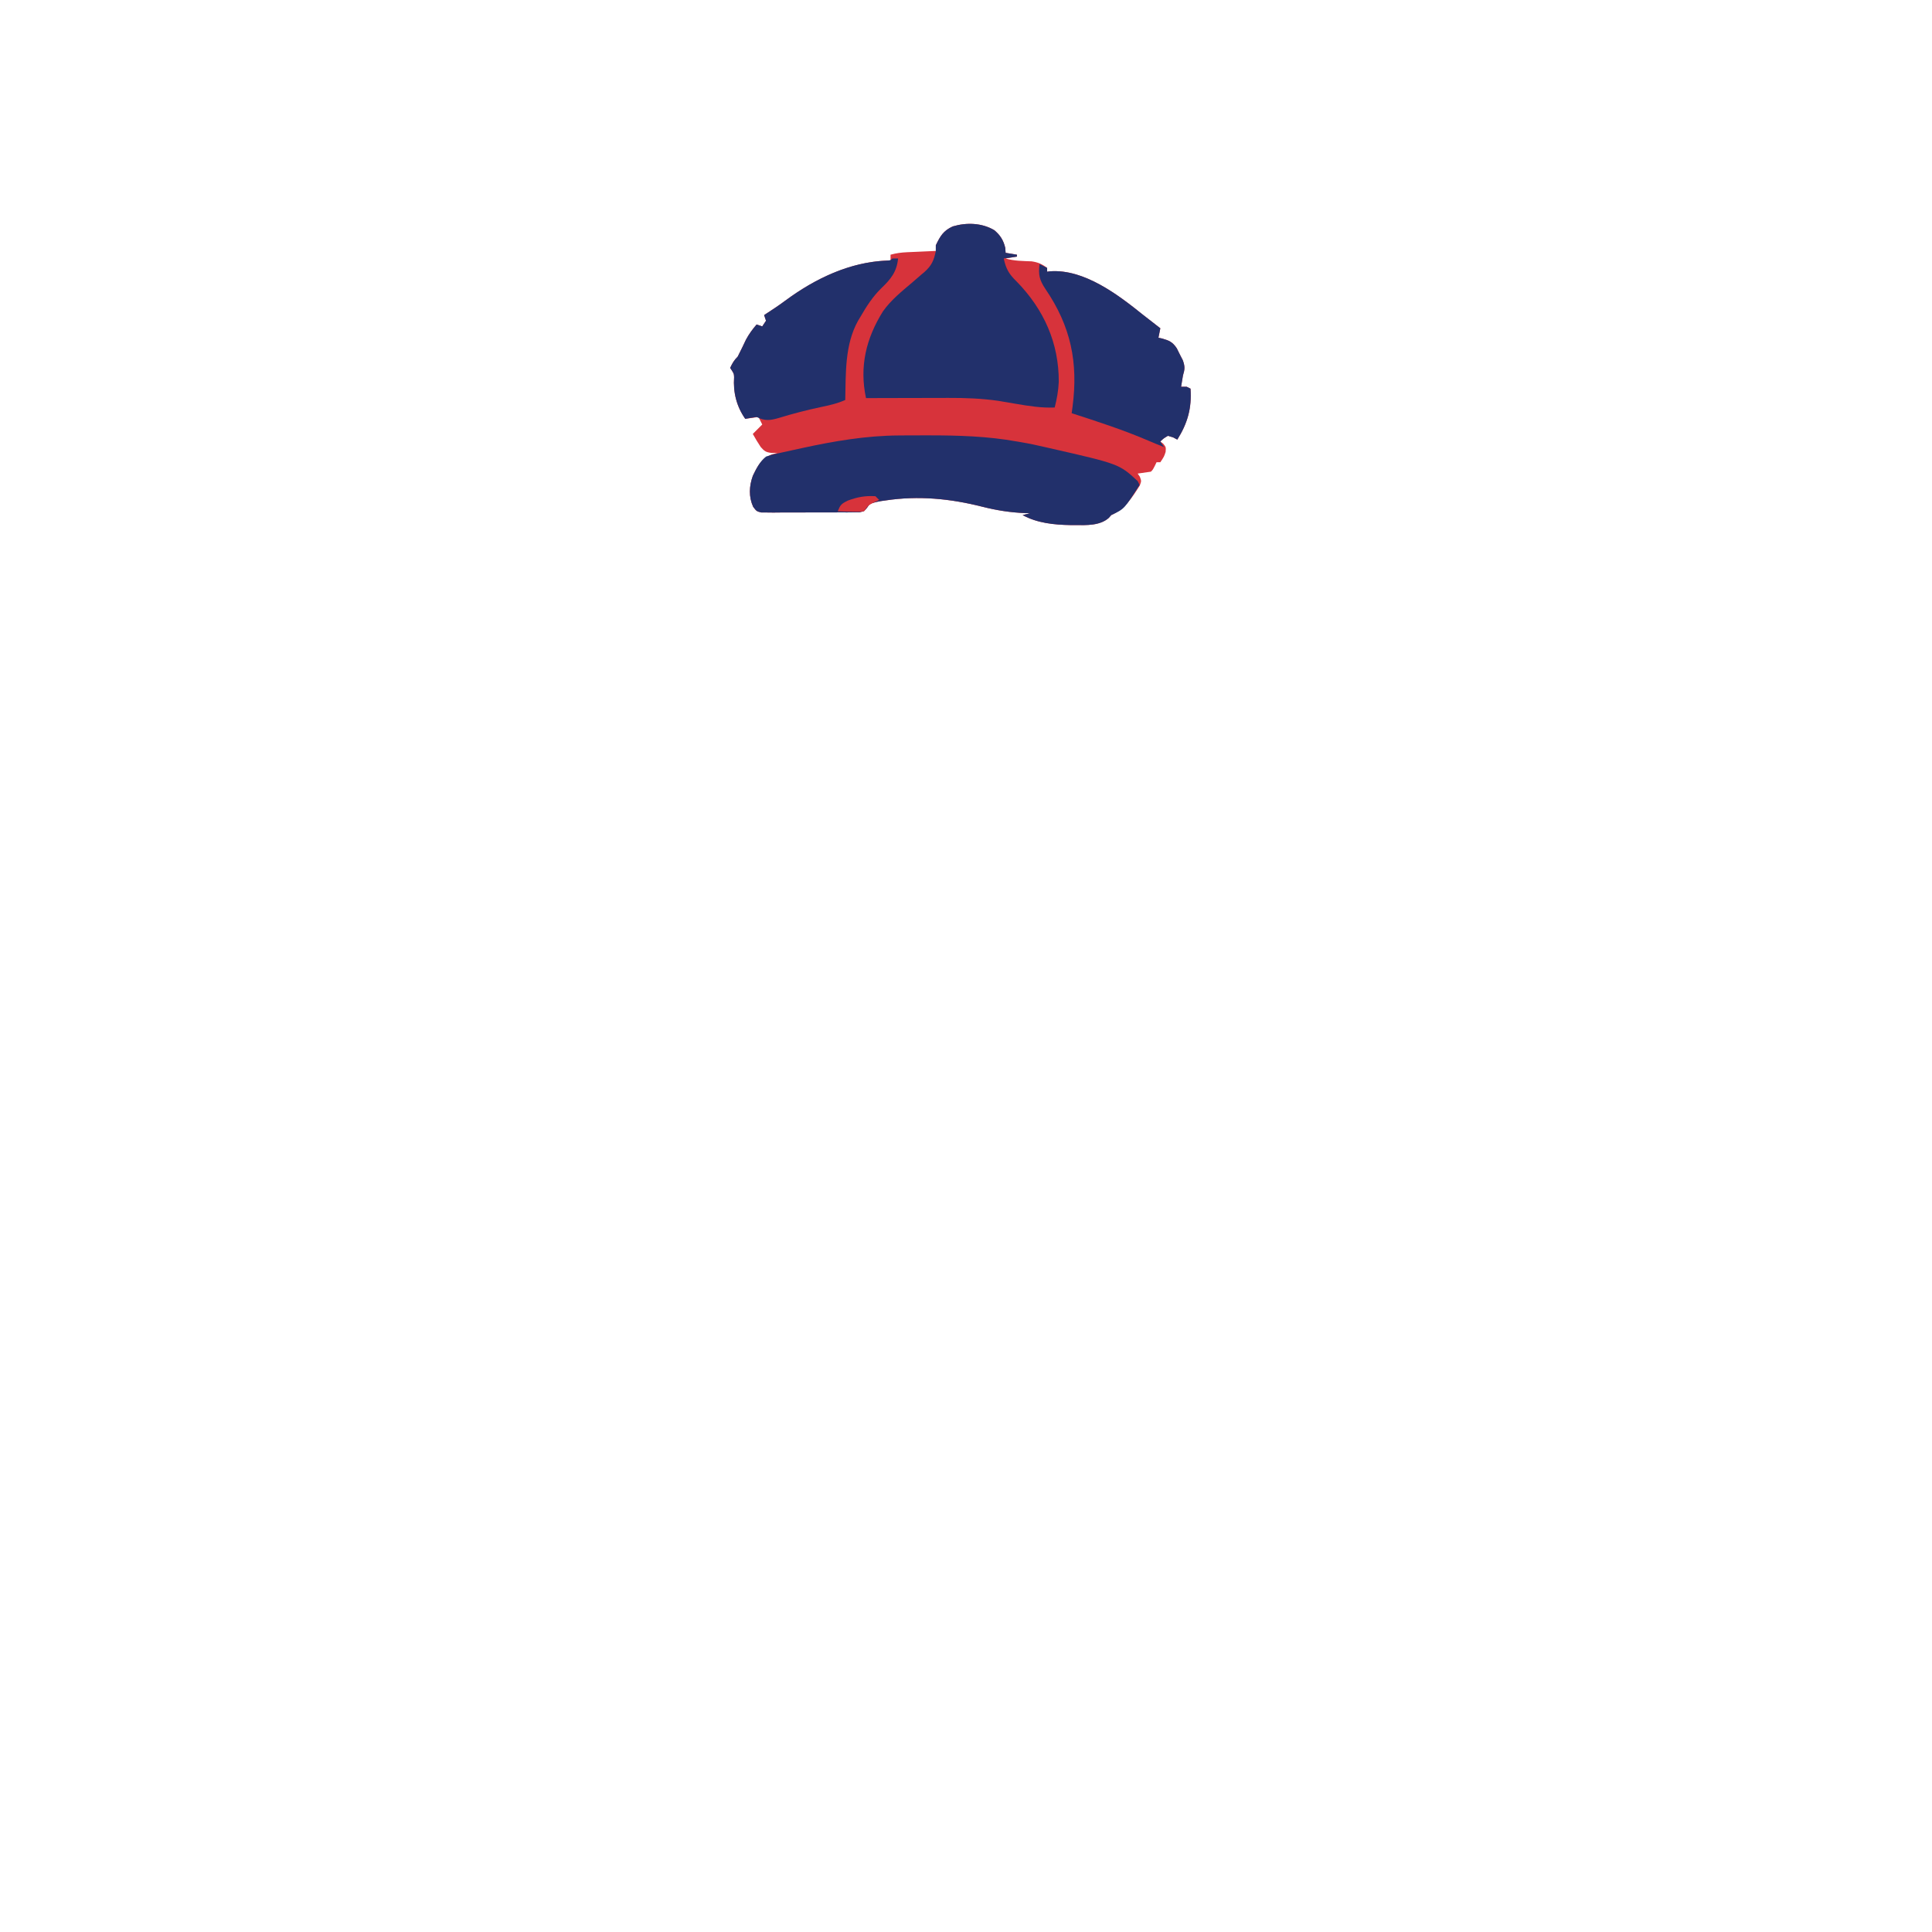
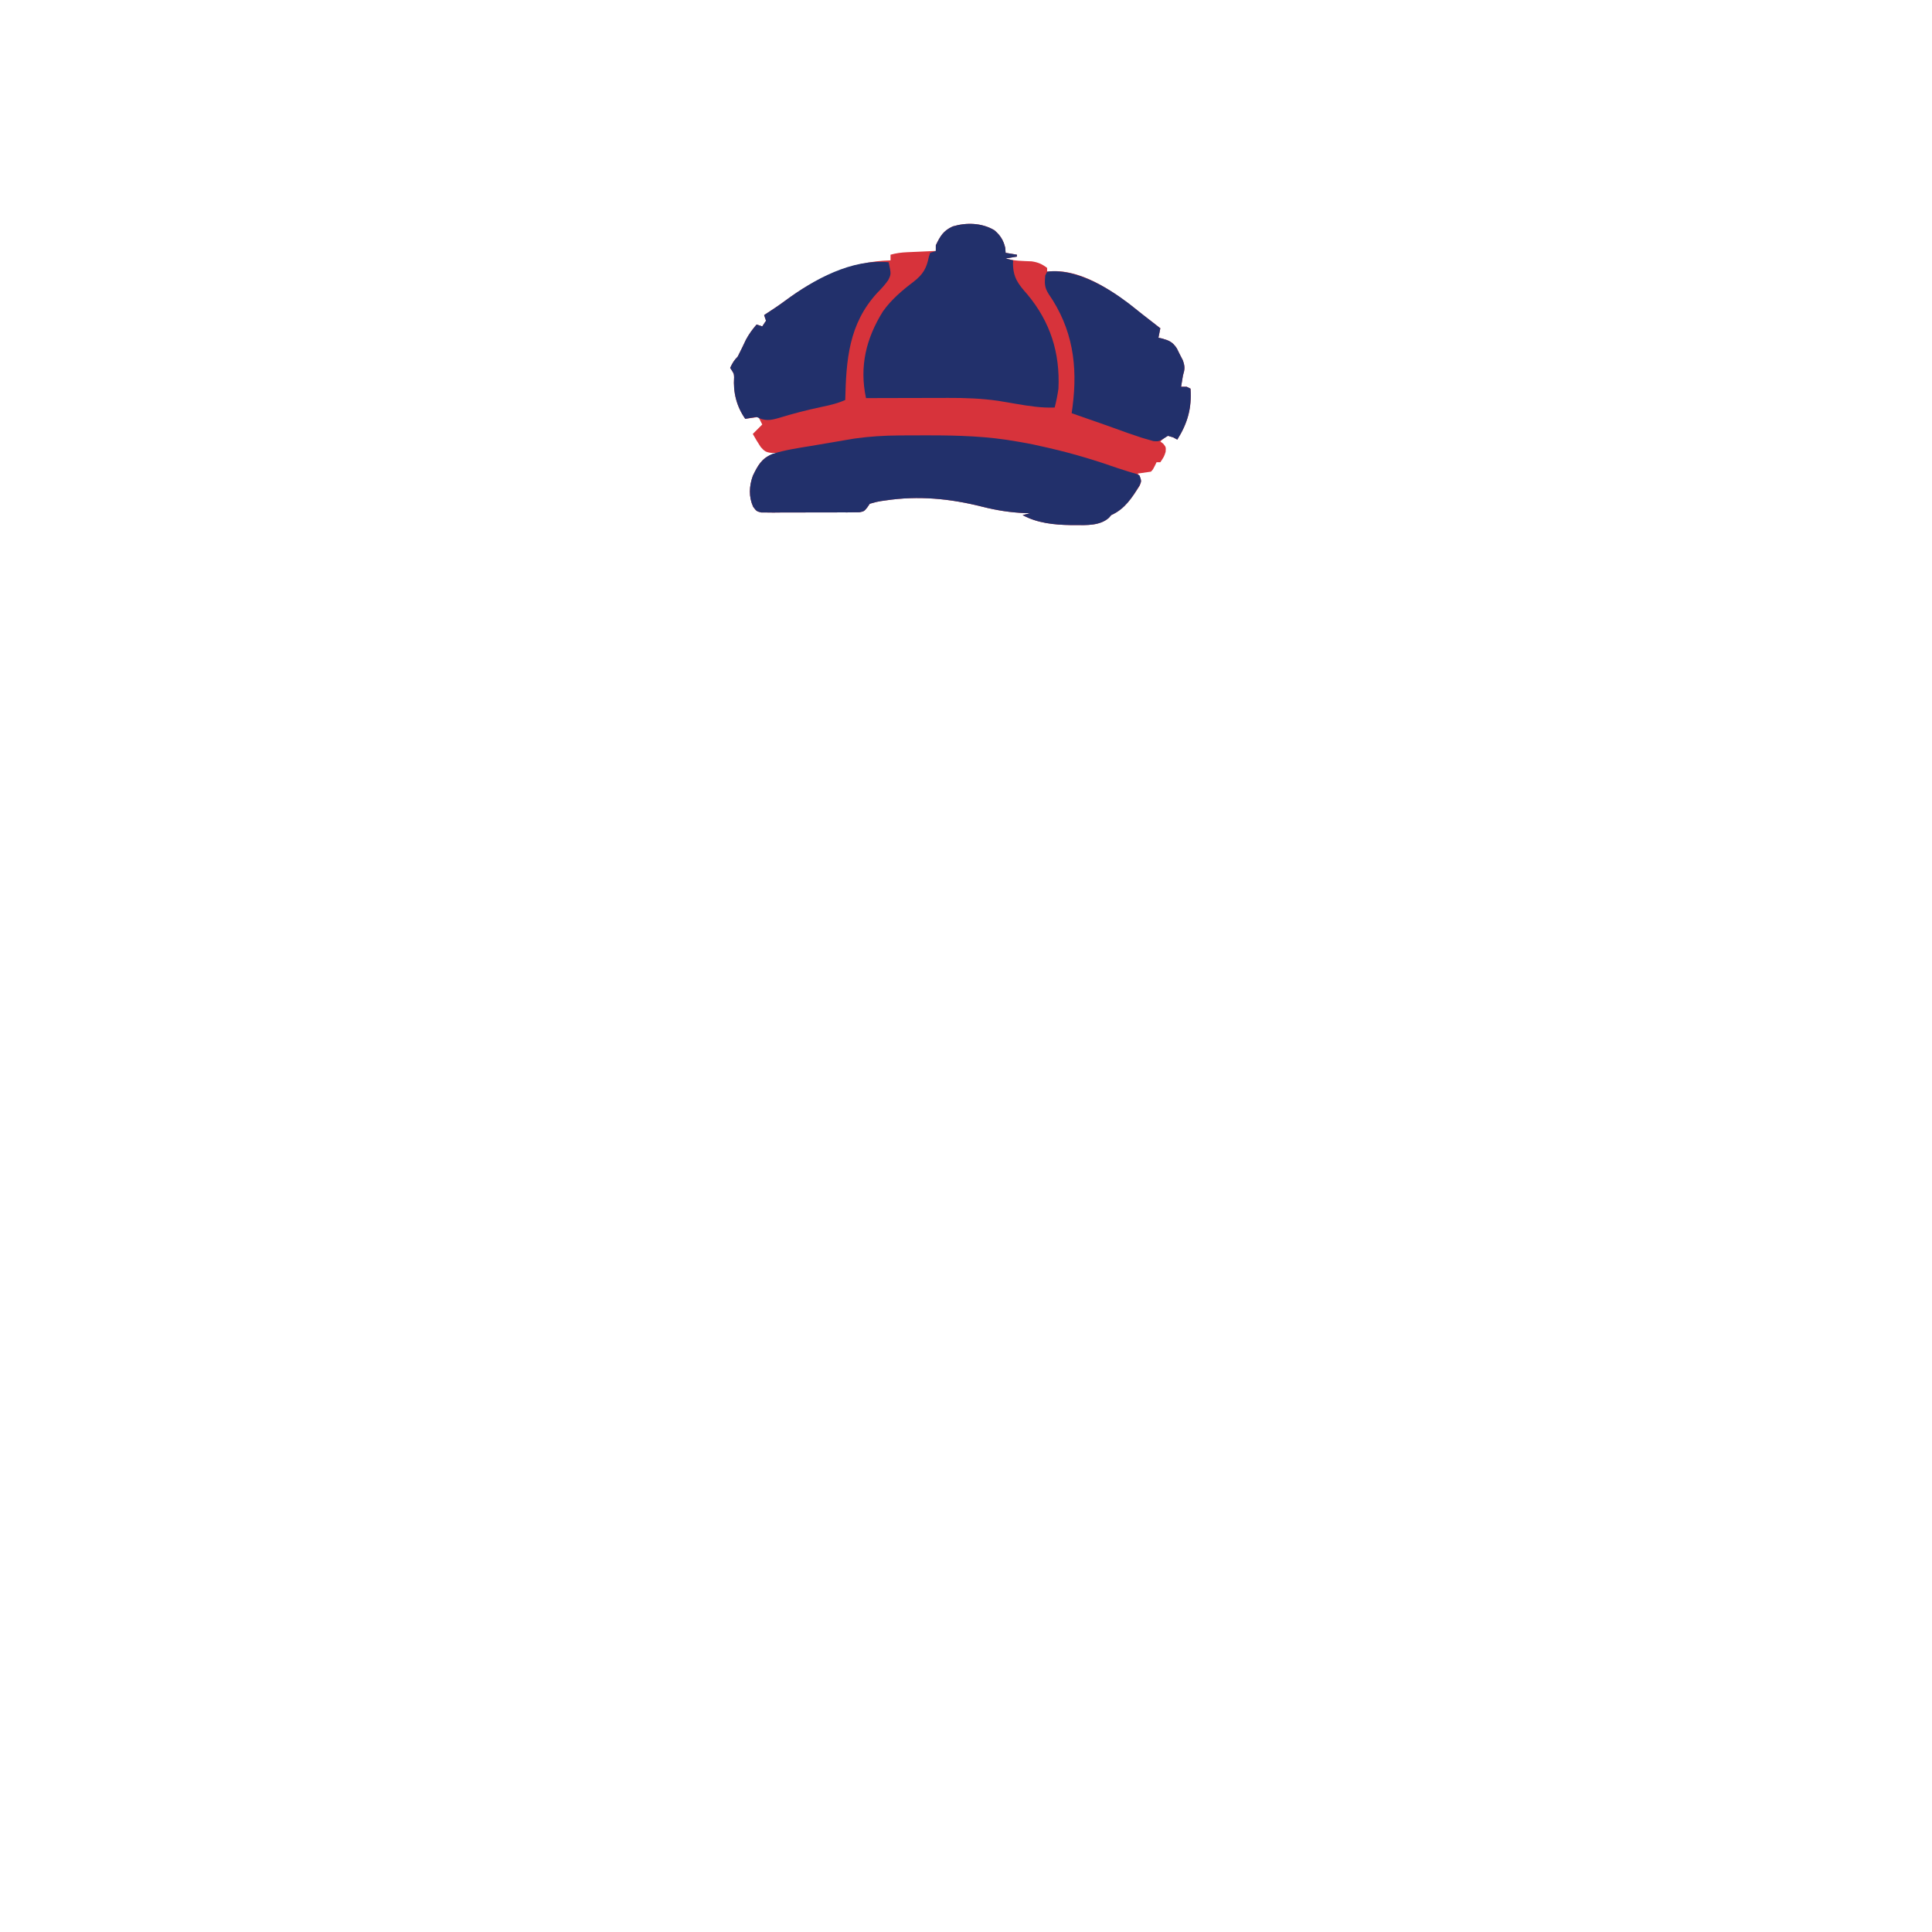
<svg xmlns="http://www.w3.org/2000/svg" viewBox="0 0 1024 1024" width="1024" height="1024">
  <path fill="#D7333B" d="M 527 122 C 530.18 124.68 531.83 127.28 532.81 131.38 C 532.87 132.24 532.94 133.11 533 134 C 534.98 134.33 536.96 134.66 539 135 C 539 135.33 539 135.66 539 136 C 538.01 136.16 538.01 136.16 533 137 C 537.52 138.35 542.12 138.32 546.81 138.52 C 550.25 139.04 552.24 139.91 555 142 C 555 142.66 555 143.32 555 144 C 555.55 143.93 556.1 143.86 556.66 143.79 C 574.71 142.56 592.66 156.25 606 167 C 607.77 168.38 609.54 169.75 611.31 171.12 C 612.54 172.08 613.77 173.04 615 174 C 614.67 175.65 614.34 177.3 614 179 C 614.58 179.12 615.15 179.25 615.75 179.38 C 619.6 180.45 621.47 181.19 623.74 184.64 C 624.26 185.69 624.78 186.74 625.31 187.81 C 625.58 188.33 625.58 188.33 626.93 190.96 C 628.1 194.29 628.01 195.68 627 199 C 626.66 201 626.33 203 626 205 C 626.99 205 627.98 205 629 205 C 629.66 205.33 630.32 205.66 631 206 C 631.72 216.3 629.46 224.27 624 233 C 623.26 232.61 622.51 232.22 621.75 231.81 C 620.84 231.54 619.93 231.28 619 231 C 616.69 232.38 616.69 232.38 615 234 C 615.52 234.39 616.03 234.78 616.56 235.19 C 618 237 618 237 617.81 239.5 C 617 242 617 242 615 245 C 614.34 245 613.68 245 613 245 C 612.69 245.64 612.38 246.28 612.06 246.94 C 611 249 611 249 610 250 C 607.67 250.37 605.34 250.7 603 251 C 603.19 251.28 603.19 251.28 604.16 252.7 C 605 255 605 255 604.09 257.37 C 600.01 263.79 596.17 269.79 589 273 C 588.57 273.5 588.13 273.99 587.69 274.5 C 583 278.67 575.86 278.35 569.94 278.31 C 569.11 278.31 568.28 278.31 567.43 278.3 C 558.77 278.16 549.69 277.26 542 273 C 543.32 272.67 544.64 272.34 546 272 C 545.16 271.99 544.32 271.97 543.46 271.96 C 535.55 271.64 528.29 270.51 520.62 268.56 C 503.57 264.26 486.81 262.62 469.31 265.25 C 468.53 265.36 467.75 265.47 466.95 265.58 C 464.74 265.95 464.74 265.95 461 267 C 460.54 267.67 460.08 268.34 459.61 269.03 C 458 271 458 271 455.5 271.51 C 454.5 271.52 453.5 271.53 452.47 271.53 C 451.91 271.54 451.91 271.54 449.05 271.58 C 447.82 271.58 446.6 271.57 445.34 271.57 C 444.72 271.57 444.72 271.57 441.54 271.59 C 438.89 271.59 436.24 271.59 433.59 271.58 C 430.19 271.56 426.79 271.58 423.39 271.62 C 420.14 271.65 416.9 271.64 413.66 271.63 C 413.05 271.64 413.05 271.64 409.95 271.67 C 409.39 271.66 409.39 271.66 406.53 271.63 C 405.53 271.63 404.53 271.63 403.5 271.63 C 401 271 401 271 399.18 268.62 C 396.77 263.28 397.05 257.64 399.02 252.17 C 401.56 246.92 403.55 242.91 409.19 240.81 C 410.12 240.54 411.04 240.28 412 240 C 411.48 240.01 411.48 240.01 408.88 240.06 C 405.98 239.7 405.15 239.17 403.2 236.93 C 401.71 234.66 400.31 232.38 399 230 C 400.65 228.35 402.3 226.7 404 225 C 403.34 223.68 402.68 222.36 402 221 C 400.85 221.16 400.85 221.16 395 222 C 390.36 215.38 388.52 207.9 389.09 199.91 C 389 198 389 198 387 195 C 388.15 192.53 389.05 190.95 391 189 C 392.53 186.05 393.94 183.05 395.37 180.04 C 396.98 177.04 398.79 174.59 401 172 C 401.99 172.33 402.98 172.66 404 173 C 404.66 172.01 405.32 171.02 406 170 C 405.67 169.01 405.34 168.02 405 167 C 405.53 166.65 406.07 166.3 406.62 165.93 C 407.36 165.44 408.11 164.95 408.88 164.44 C 409.29 164.16 409.29 164.16 411.41 162.76 C 413.01 161.67 414.6 160.55 416.16 159.39 C 432.47 147.3 451.46 138.44 472 138 C 472 137.01 472 136.02 472 135 C 474.96 134.17 477.7 133.82 480.77 133.68 C 481.21 133.66 481.21 133.66 483.46 133.56 C 483.92 133.54 483.92 133.54 486.25 133.44 C 486.72 133.42 486.72 133.42 489.09 133.31 C 491.39 133.2 493.7 133.1 496 133 C 496 132.01 496 131.02 496 130 C 498.33 125.17 499.96 122.27 505 120 C 512.24 117.84 520.42 118.09 527 122Z" />
-   <path fill="#22306B" d="M 476.6 230.8 C 477.09 230.8 477.09 230.8 479.58 230.78 C 482.74 230.76 485.9 230.76 489.06 230.75 C 490.14 230.75 491.22 230.75 492.33 230.75 C 508.09 230.75 523.45 231.2 539 234 C 539.7 234.12 540.4 234.24 541.13 234.36 C 545.46 235.09 549.73 236 554 237 C 554.37 237.09 554.37 237.09 556.24 237.51 C 593.19 245.92 593.19 245.92 603 255 C 603.33 255.66 603.66 256.32 604 257 C 595.9 269.78 595.9 269.78 589 273 C 588.57 273.5 588.14 273.99 587.69 274.5 C 583 278.67 575.86 278.36 569.94 278.32 C 569.11 278.31 568.28 278.31 567.43 278.31 C 558.78 278.16 549.69 277.27 542 273 C 543.32 272.67 544.64 272.34 546 272 C 545.16 271.99 544.32 271.97 543.46 271.96 C 535.56 271.65 528.3 270.52 520.63 268.57 C 503.58 264.26 486.81 262.62 469.31 265.25 C 468.93 265.31 468.93 265.31 466.95 265.58 C 464.74 265.96 464.74 265.96 461 267 C 460.54 267.67 460.09 268.34 459.61 269.04 C 458 271 458 271 455.5 271.52 C 454.5 271.52 453.5 271.53 452.48 271.54 C 451.91 271.54 451.91 271.54 449.05 271.58 C 447.83 271.58 446.61 271.57 445.35 271.57 C 444.72 271.57 444.72 271.57 441.55 271.59 C 438.89 271.6 436.24 271.59 433.59 271.58 C 430.19 271.56 426.79 271.59 423.39 271.62 C 420.15 271.65 416.9 271.64 413.66 271.63 C 413.05 271.64 413.05 271.64 409.96 271.67 C 409.39 271.67 409.39 271.67 406.53 271.63 C 405.53 271.63 404.53 271.63 403.51 271.63 C 401 271 401 271 399.19 268.62 C 396.77 263.28 397.05 257.64 399.02 252.17 C 400.89 248.31 402.64 244.74 406 242 C 408.89 241.07 408.89 241.07 412.41 240.28 C 413.04 240.14 413.67 240 414.33 239.85 C 416.38 239.39 418.44 238.95 420.5 238.5 C 421.92 238.19 423.33 237.88 424.75 237.57 C 441.9 233.83 459.01 230.88 476.6 230.8Z" />
-   <path fill="#22306B" d="M 527 122 C 530.18 124.68 531.83 127.28 532.81 131.38 C 532.87 132.24 532.94 133.11 533 134 C 533.99 134.16 533.99 134.16 539 135 C 539 135.33 539 135.66 539 136 C 536.69 136.33 534.38 136.66 532 137 C 533.22 142.59 534.74 145.25 538.94 149.31 C 553.29 164.03 561.28 181.86 561.17 202.43 C 560.95 207.1 560.17 211.49 559 216 C 552.02 216.26 545.49 215.25 538.62 214.06 C 536.47 213.7 534.32 213.33 532.16 212.97 C 531.69 212.89 531.69 212.89 529.3 212.48 C 520.36 211.18 511.59 210.86 502.55 210.9 C 501.3 210.9 500.05 210.91 498.76 210.91 C 495.47 210.91 492.18 210.92 488.89 210.93 C 485.52 210.94 482.15 210.95 478.77 210.95 C 472.18 210.96 465.59 210.98 459 211 C 455.42 194.28 459.04 179.33 468 165 C 472.26 158.99 477.91 154.46 483.5 149.73 C 485.14 148.34 486.76 146.92 488.38 145.5 C 488.9 145.06 489.42 144.62 489.96 144.17 C 493.76 140.81 495.04 137.93 496 133 C 496 132.01 496 131.02 496 130 C 498.33 125.17 499.96 122.27 505 120 C 512.24 117.84 520.42 118.09 527 122Z" />
-   <path fill="#22306B" d="M 551 140 C 551.66 140.33 551.66 140.33 555 142 C 555 142.66 555 143.32 555 144 C 555.55 143.93 556.1 143.86 556.66 143.79 C 574.71 142.56 592.66 156.25 606 167 C 607.77 168.38 609.54 169.75 611.31 171.12 C 612.54 172.08 613.77 173.04 615 174 C 614.67 175.65 614.34 177.3 614 179 C 614.29 179.06 614.29 179.06 615.75 179.38 C 619.6 180.45 621.47 181.19 623.74 184.64 C 624.26 185.69 624.78 186.74 625.31 187.81 C 625.84 188.85 626.38 189.89 626.93 190.96 C 628.1 194.29 628.01 195.68 627 199 C 626.66 201 626.33 203 626 205 C 626.99 205 627.98 205 629 205 C 629.66 205.33 630.32 205.66 631 206 C 631.72 216.3 629.46 224.27 624 233 C 623.26 232.61 622.51 232.22 621.75 231.81 C 620.84 231.54 619.93 231.28 619 231 C 616.69 232.38 616.69 232.38 615 234 C 615.33 234.5 615.33 234.5 617 237 C 614.23 235.91 611.48 234.77 608.74 233.59 C 595.45 227.88 581.75 223.45 568 219 C 568.16 217.87 568.31 216.75 568.47 215.59 C 571.53 192.13 567.61 172.98 554.06 153.12 C 550.94 148.43 550.26 145.57 551 140Z" />
-   <path fill="#22306B" d="M 473 137 C 473.99 137 474.98 137 476 137 C 475.33 144.01 472.15 147.97 467.19 152.69 C 462.51 157.25 459.26 162.37 456 168 C 455.6 168.67 455.2 169.34 454.78 170.02 C 447.69 182.76 448.33 197.87 448 212 C 443.73 213.91 439.37 214.87 434.81 215.81 C 427.38 217.39 420.1 219.29 412.84 221.51 C 408.09 222.91 405.41 223.2 401 221 C 398.99 221.28 396.99 221.61 395 222 C 390.36 215.38 388.52 207.9 389.09 199.91 C 389 198 389 198 387 195 C 388.15 192.53 389.05 190.95 391 189 C 392.53 186.05 393.94 183.05 395.37 180.04 C 396.98 177.04 398.79 174.59 401 172 C 401.99 172.33 402.98 172.66 404 173 C 404.66 172.01 405.32 171.02 406 170 C 405.67 169.01 405.34 168.02 405 167 C 405.53 166.65 406.07 166.3 406.62 165.93 C 407.36 165.44 408.11 164.95 408.88 164.44 C 409.71 163.88 410.55 163.33 411.41 162.76 C 413.01 161.67 414.6 160.55 416.16 159.39 C 431.8 147.8 450.17 138.89 469.88 138.14 C 472 138 472 138 473 137Z" />
-   <path fill="#D7333B" d="M 464 263 C 464.66 263.66 465.32 264.32 466 265 C 465.53 265.22 465.53 265.22 463.12 266.31 C 460 268 460 268 458 271 C 454.74 271.29 454.74 271.29 450.88 271.19 C 450.23 271.17 450.23 271.17 446.99 271.11 C 446 271.07 445.02 271.04 444 271 C 445.43 267.57 445.83 267.08 449.38 265.31 C 454.56 263.43 458.41 262.69 464 263Z" />
+   <path fill="#22306B" d="M 527 122 C 530.18 124.68 531.83 127.28 532.81 131.38 C 532.87 132.24 532.94 133.11 533 134 C 533.99 134.16 533.99 134.16 539 135 C 539 135.33 539 135.66 539 136 C 537.02 136.33 535.04 136.66 533 137 C 533.66 137.16 533.66 137.16 537 138 C 536.97 138.59 536.94 139.19 536.9 139.8 C 537.01 147.16 539.68 150.56 544.45 155.95 C 556.69 170.58 561.89 186.99 561 206 C 560.51 209.39 559.86 212.69 559 216 C 552.02 216.26 545.49 215.25 538.62 214.06 C 536.47 213.7 534.32 213.33 532.16 212.97 C 531.69 212.89 531.69 212.89 529.3 212.48 C 520.36 211.18 511.59 210.86 502.55 210.9 C 501.3 210.9 500.05 210.91 498.76 210.91 C 495.47 210.91 492.18 210.92 488.89 210.93 C 485.52 210.94 482.15 210.95 478.77 210.95 C 472.18 210.96 465.59 210.98 459 211 C 455.42 194.28 459.04 179.33 468 165 C 472.36 158.85 478.19 153.87 484.18 149.36 C 489.21 145.42 491.07 142.33 492.33 136.04 C 492.44 135.7 492.44 135.7 493 134 C 493.99 133.67 494.98 133.34 496 133 C 496 132.01 496 131.02 496 130 C 498.33 125.17 499.96 122.27 505 120 C 512.24 117.84 520.42 118.09 527 122Z" />
+   <path fill="#22306B" d="M 476.6 230.8 C 477.09 230.8 477.09 230.8 479.58 230.78 C 482.74 230.76 485.9 230.76 489.06 230.75 C 490.14 230.75 491.22 230.75 492.33 230.75 C 508.09 230.75 523.45 231.2 539 234 C 539.7 234.12 540.4 234.24 541.13 234.36 C 545.46 235.09 549.73 236 554 237 C 554.74 237.17 555.47 237.34 556.23 237.51 C 568.61 240.35 580.63 243.98 592.62 248.19 C 594.26 248.75 595.92 249.28 597.58 249.78 C 597.99 249.9 597.99 249.9 600.05 250.53 C 600.79 250.74 601.52 250.95 602.28 251.17 C 602.85 251.45 603.42 251.72 604 252 C 605 255 605 255 604 257.27 C 600 263.8 596.22 269.77 589 273 C 588.57 273.5 588.14 273.99 587.69 274.5 C 583 278.67 575.86 278.36 569.94 278.32 C 569.11 278.31 568.28 278.31 567.43 278.31 C 558.78 278.16 549.69 277.27 542 273 C 543.32 272.67 544.64 272.34 546 272 C 545.16 271.99 544.32 271.97 543.46 271.96 C 535.56 271.65 528.3 270.52 520.63 268.57 C 503.58 264.26 486.81 262.62 469.31 265.25 C 468.93 265.31 468.93 265.31 466.95 265.58 C 464.74 265.96 464.74 265.96 461 267 C 460.54 267.67 460.09 268.34 459.61 269.04 C 458 271 458 271 455.5 271.52 C 454.5 271.52 453.5 271.53 452.48 271.54 C 451.91 271.54 451.91 271.54 449.05 271.58 C 447.83 271.58 446.61 271.57 445.35 271.57 C 444.72 271.57 444.72 271.57 441.55 271.59 C 438.89 271.6 436.24 271.59 433.59 271.58 C 430.19 271.56 426.79 271.59 423.39 271.62 C 420.15 271.65 416.9 271.64 413.66 271.63 C 413.05 271.64 413.05 271.64 409.96 271.67 C 409.39 271.67 409.39 271.67 406.53 271.63 C 405.53 271.63 404.53 271.63 403.51 271.63 C 401 271 401 271 399.19 268.62 C 396.77 263.28 397.05 257.64 399.02 252.17 C 401.73 246.58 403.76 242.93 409.63 240.5 C 416.08 238.51 422.74 237.52 429.39 236.43 C 432.29 235.96 435.19 235.46 438.09 234.96 C 440.21 234.6 442.32 234.24 444.44 233.88 C 445.43 233.71 446.43 233.54 447.45 233.36 C 448.42 233.2 449.38 233.04 450.37 232.87 C 451.22 232.73 452.06 232.58 452.93 232.44 C 460.83 231.32 468.63 230.84 476.6 230.8Z" />
+   <path fill="#22306B" d="M 555 144 C 569.89 142.11 586.63 152.05 598.08 160.7 C 600.74 162.77 603.37 164.88 606 167 C 607.77 168.38 609.54 169.75 611.31 171.12 C 612.54 172.08 613.77 173.04 615 174 C 614.67 175.65 614.34 177.3 614 179 C 614.29 179.06 614.29 179.06 615.75 179.38 C 619.6 180.45 621.47 181.19 623.74 184.64 C 624.26 185.69 624.78 186.74 625.31 187.81 C 625.84 188.85 626.38 189.89 626.93 190.96 C 628.1 194.29 628.01 195.68 627 199 C 626.66 201 626.33 203 626 205 C 626.99 205 627.98 205 629 205 C 629.66 205.33 630.32 205.66 631 206 C 631.72 216.3 629.46 224.27 624 233 C 623.64 232.8 623.64 232.8 621.81 231.81 C 621.35 231.68 621.35 231.68 619 231 C 618.61 231.25 618.61 231.25 616.66 232.51 C 614 234 614 234 611.38 233.81 C 610.45 233.54 609.52 233.28 608.56 233 C 607.5 232.7 606.44 232.39 605.35 232.08 C 600.23 230.43 595.17 228.63 590.13 226.77 C 585.81 225.2 581.46 223.7 577.12 222.19 C 575.38 221.58 573.63 220.97 571.88 220.36 C 570.59 219.9 569.29 219.45 568 219 C 568.16 217.87 568.31 216.75 568.47 215.59 C 571.31 193.8 568.56 174.25 555.8 155.82 C 553.56 152.31 553.61 150.1 554 146 C 554.33 145.34 554.66 144.68 555 144Z" />
+   <path fill="#22306B" d="M 471 139 C 472.35 145.28 472.35 145.28 470.78 148.46 C 468.97 151.04 467.03 153.14 464.81 155.38 C 449.86 171.79 448.49 190.67 448 212 C 443.73 213.91 439.37 214.87 434.81 215.81 C 427.38 217.39 420.1 219.29 412.84 221.51 C 408.09 222.91 405.41 223.2 401 221 C 398.99 221.28 396.99 221.61 395 222 C 390.36 215.38 388.52 207.9 389.09 199.91 C 389 198 389 198 387 195 C 388.15 192.53 389.05 190.95 391 189 C 392.53 186.05 393.94 183.05 395.37 180.04 C 396.98 177.04 398.79 174.59 401 172 C 401.99 172.33 402.98 172.66 404 173 C 404.66 172.01 405.32 171.02 406 170 C 405.67 169.01 405.34 168.02 405 167 C 405.53 166.65 406.07 166.3 406.62 165.93 C 407.36 165.44 408.11 164.95 408.88 164.44 C 409.71 163.88 410.55 163.33 411.41 162.76 C 413.01 161.67 414.6 160.55 416.16 159.39 C 431.46 148.05 451.36 137.09 471 139Z" />
</svg>
